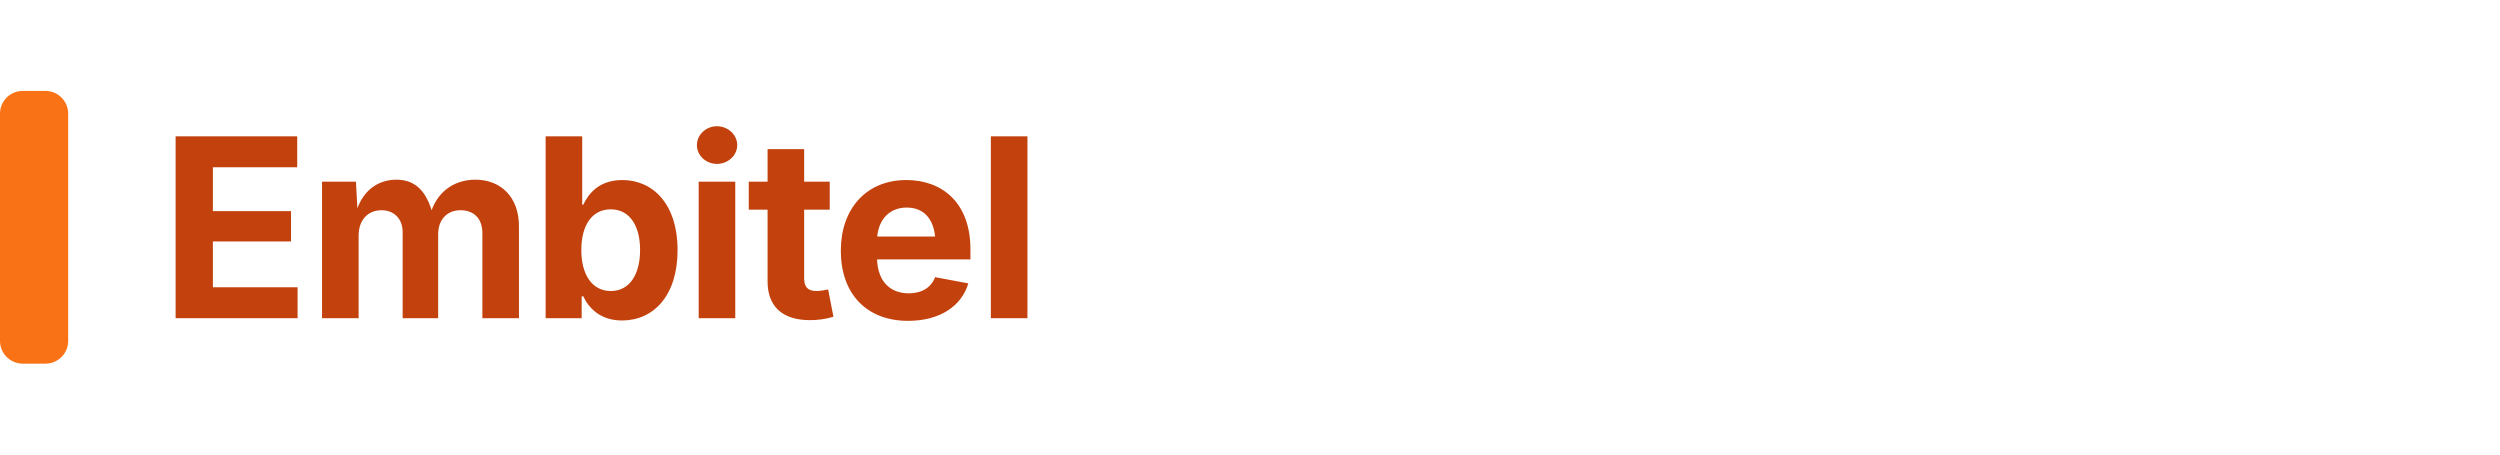
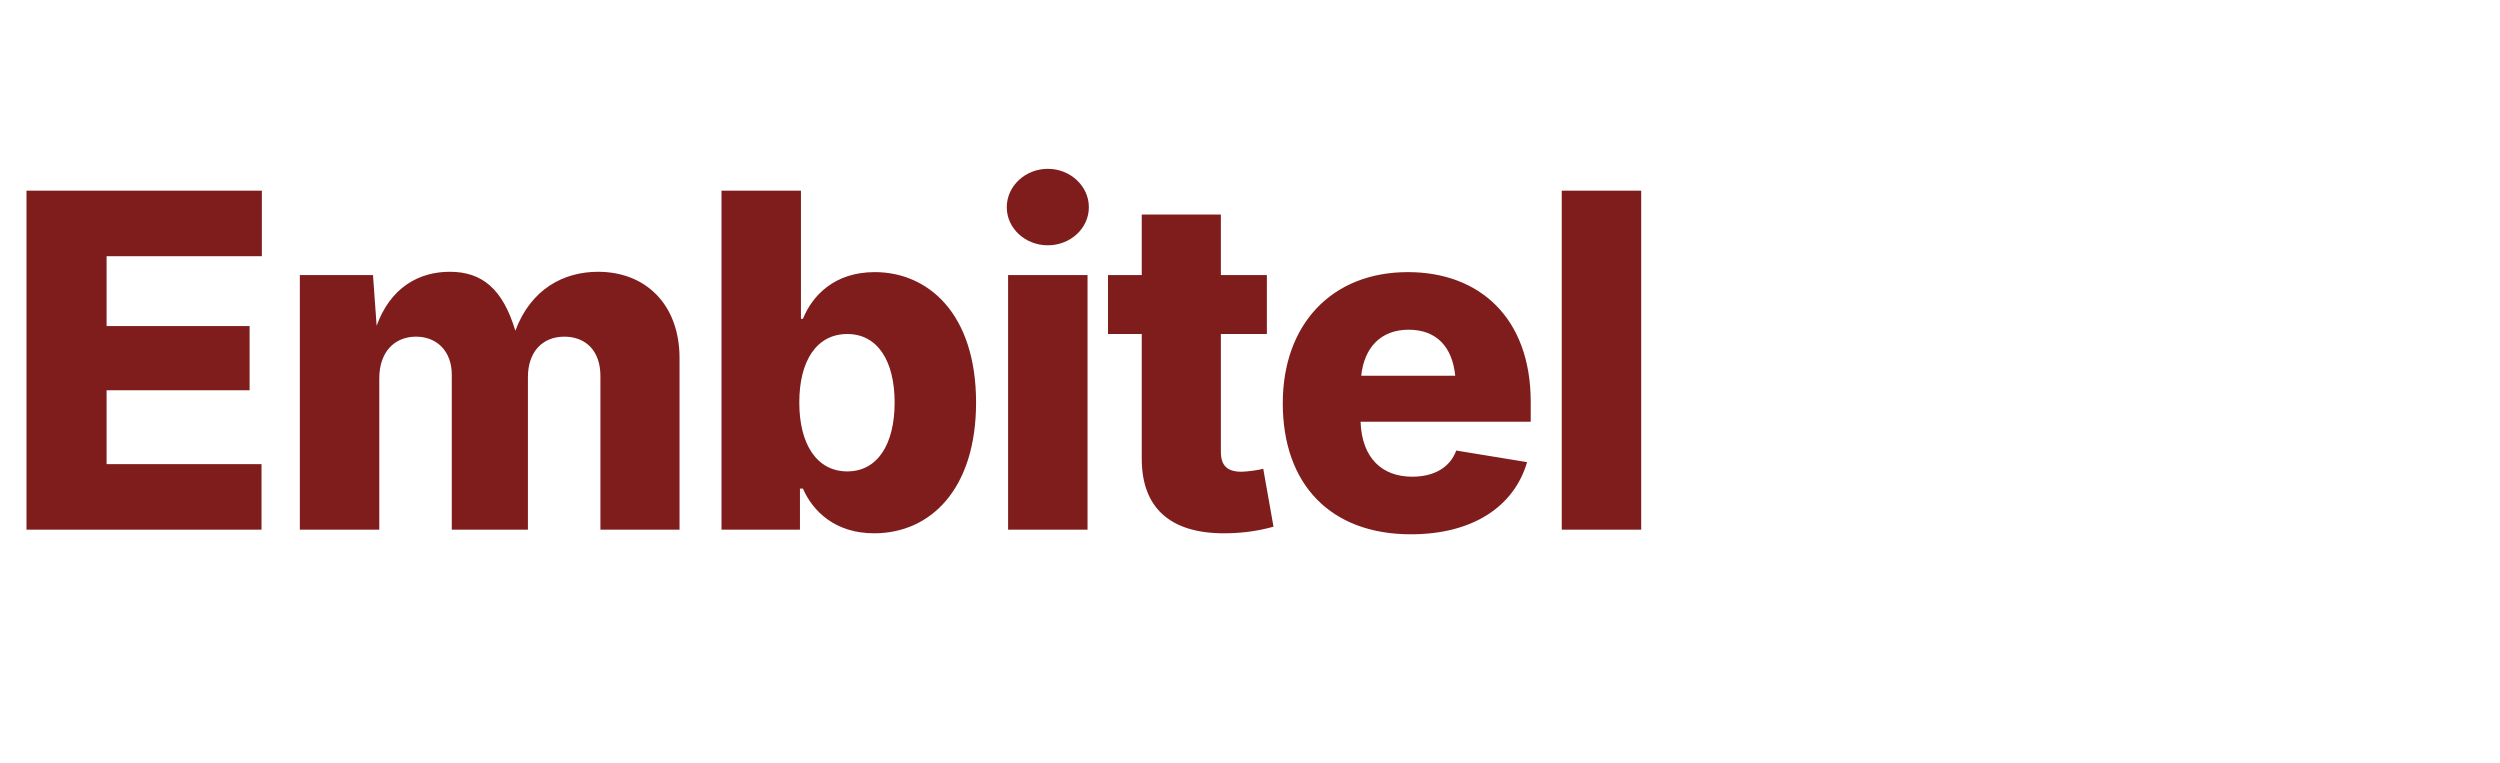
- <svg xmlns="http://www.w3.org/2000/svg" width="220" height="40" viewBox="0 0 220 40" fill="none" role="img" aria-label="Embitel">
-   <rect x="0" y="8" width="6" height="24" rx="2" fill="#F97316" />
-   <text x="14" y="28" font-family="Inter, Segoe UI, Helvetica, Arial, sans-serif" font-size="22" font-weight="700" fill="#C2410C" letter-spacing="-0.4">Embitel</text>
+ <svg xmlns="http://www.w3.org/2000/svg" width="118" height="36" viewBox="0 0 118 36" fill="none" role="img" aria-label="Embitel">
+   <text x="0" y="25" font-family="Inter, Segoe UI, Helvetica, Arial, sans-serif" font-size="22" font-weight="800" fill="#7F1D1D" letter-spacing="-0.5">Embitel</text>
</svg>
